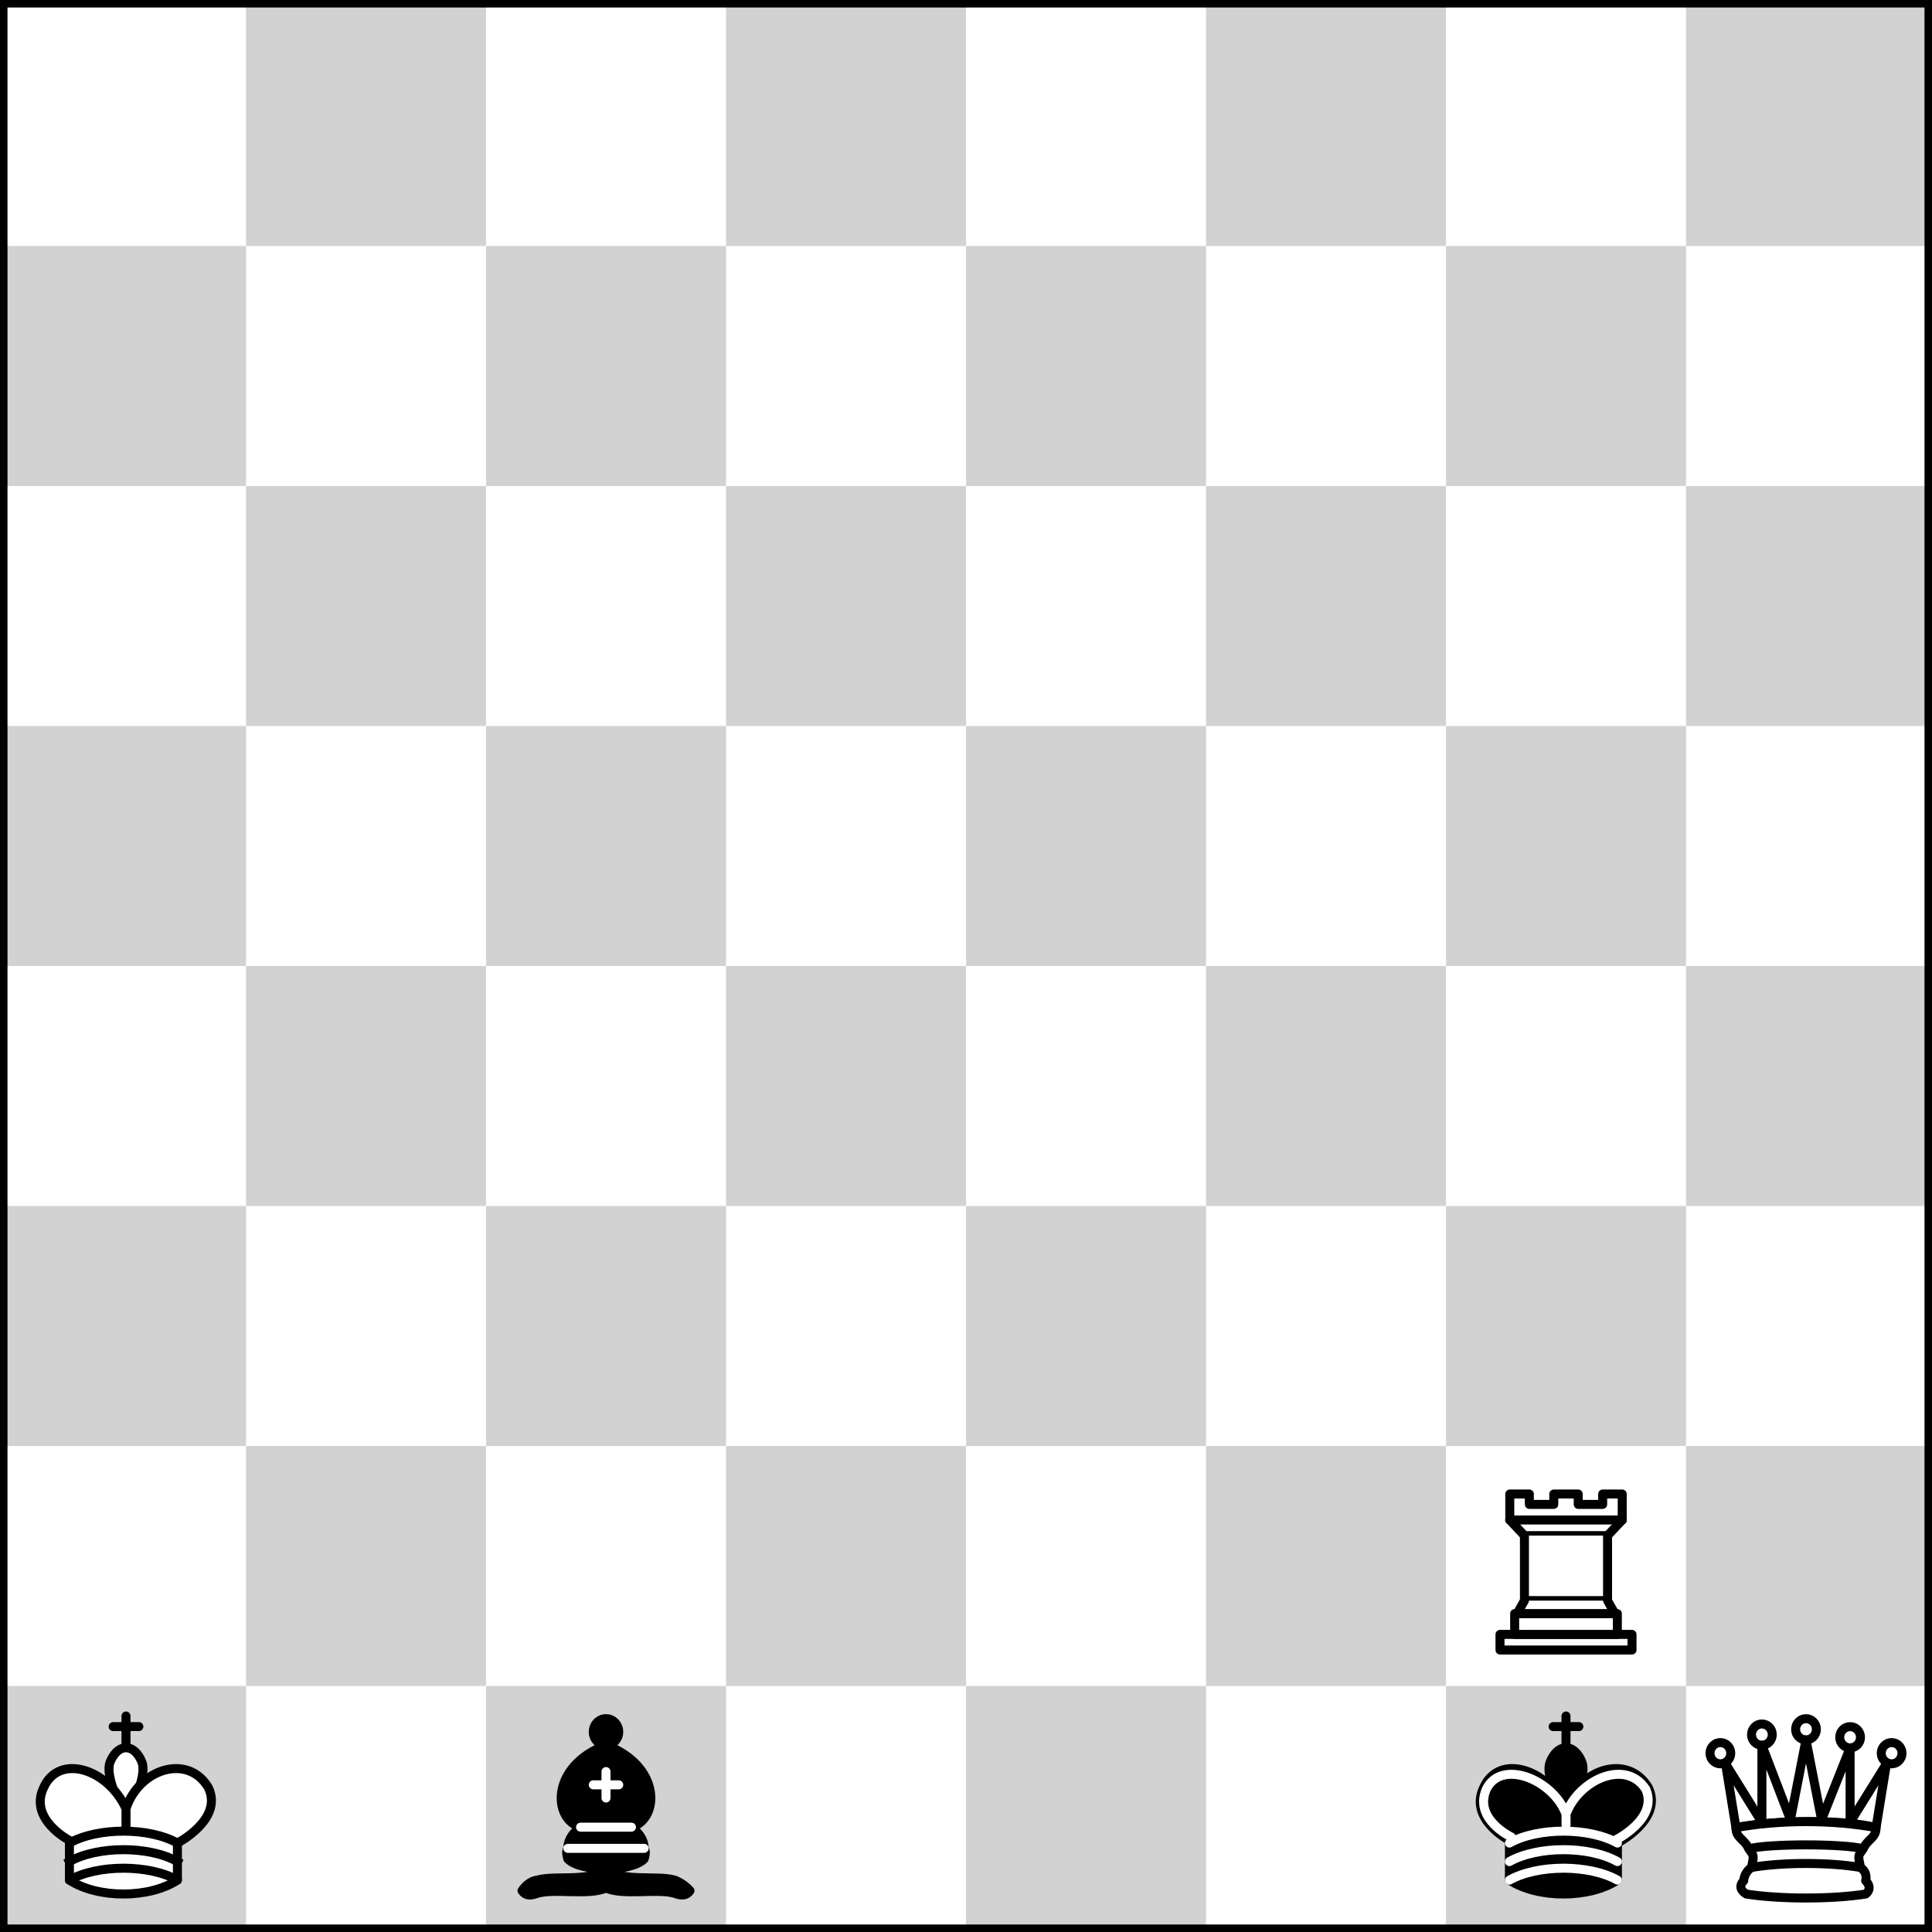
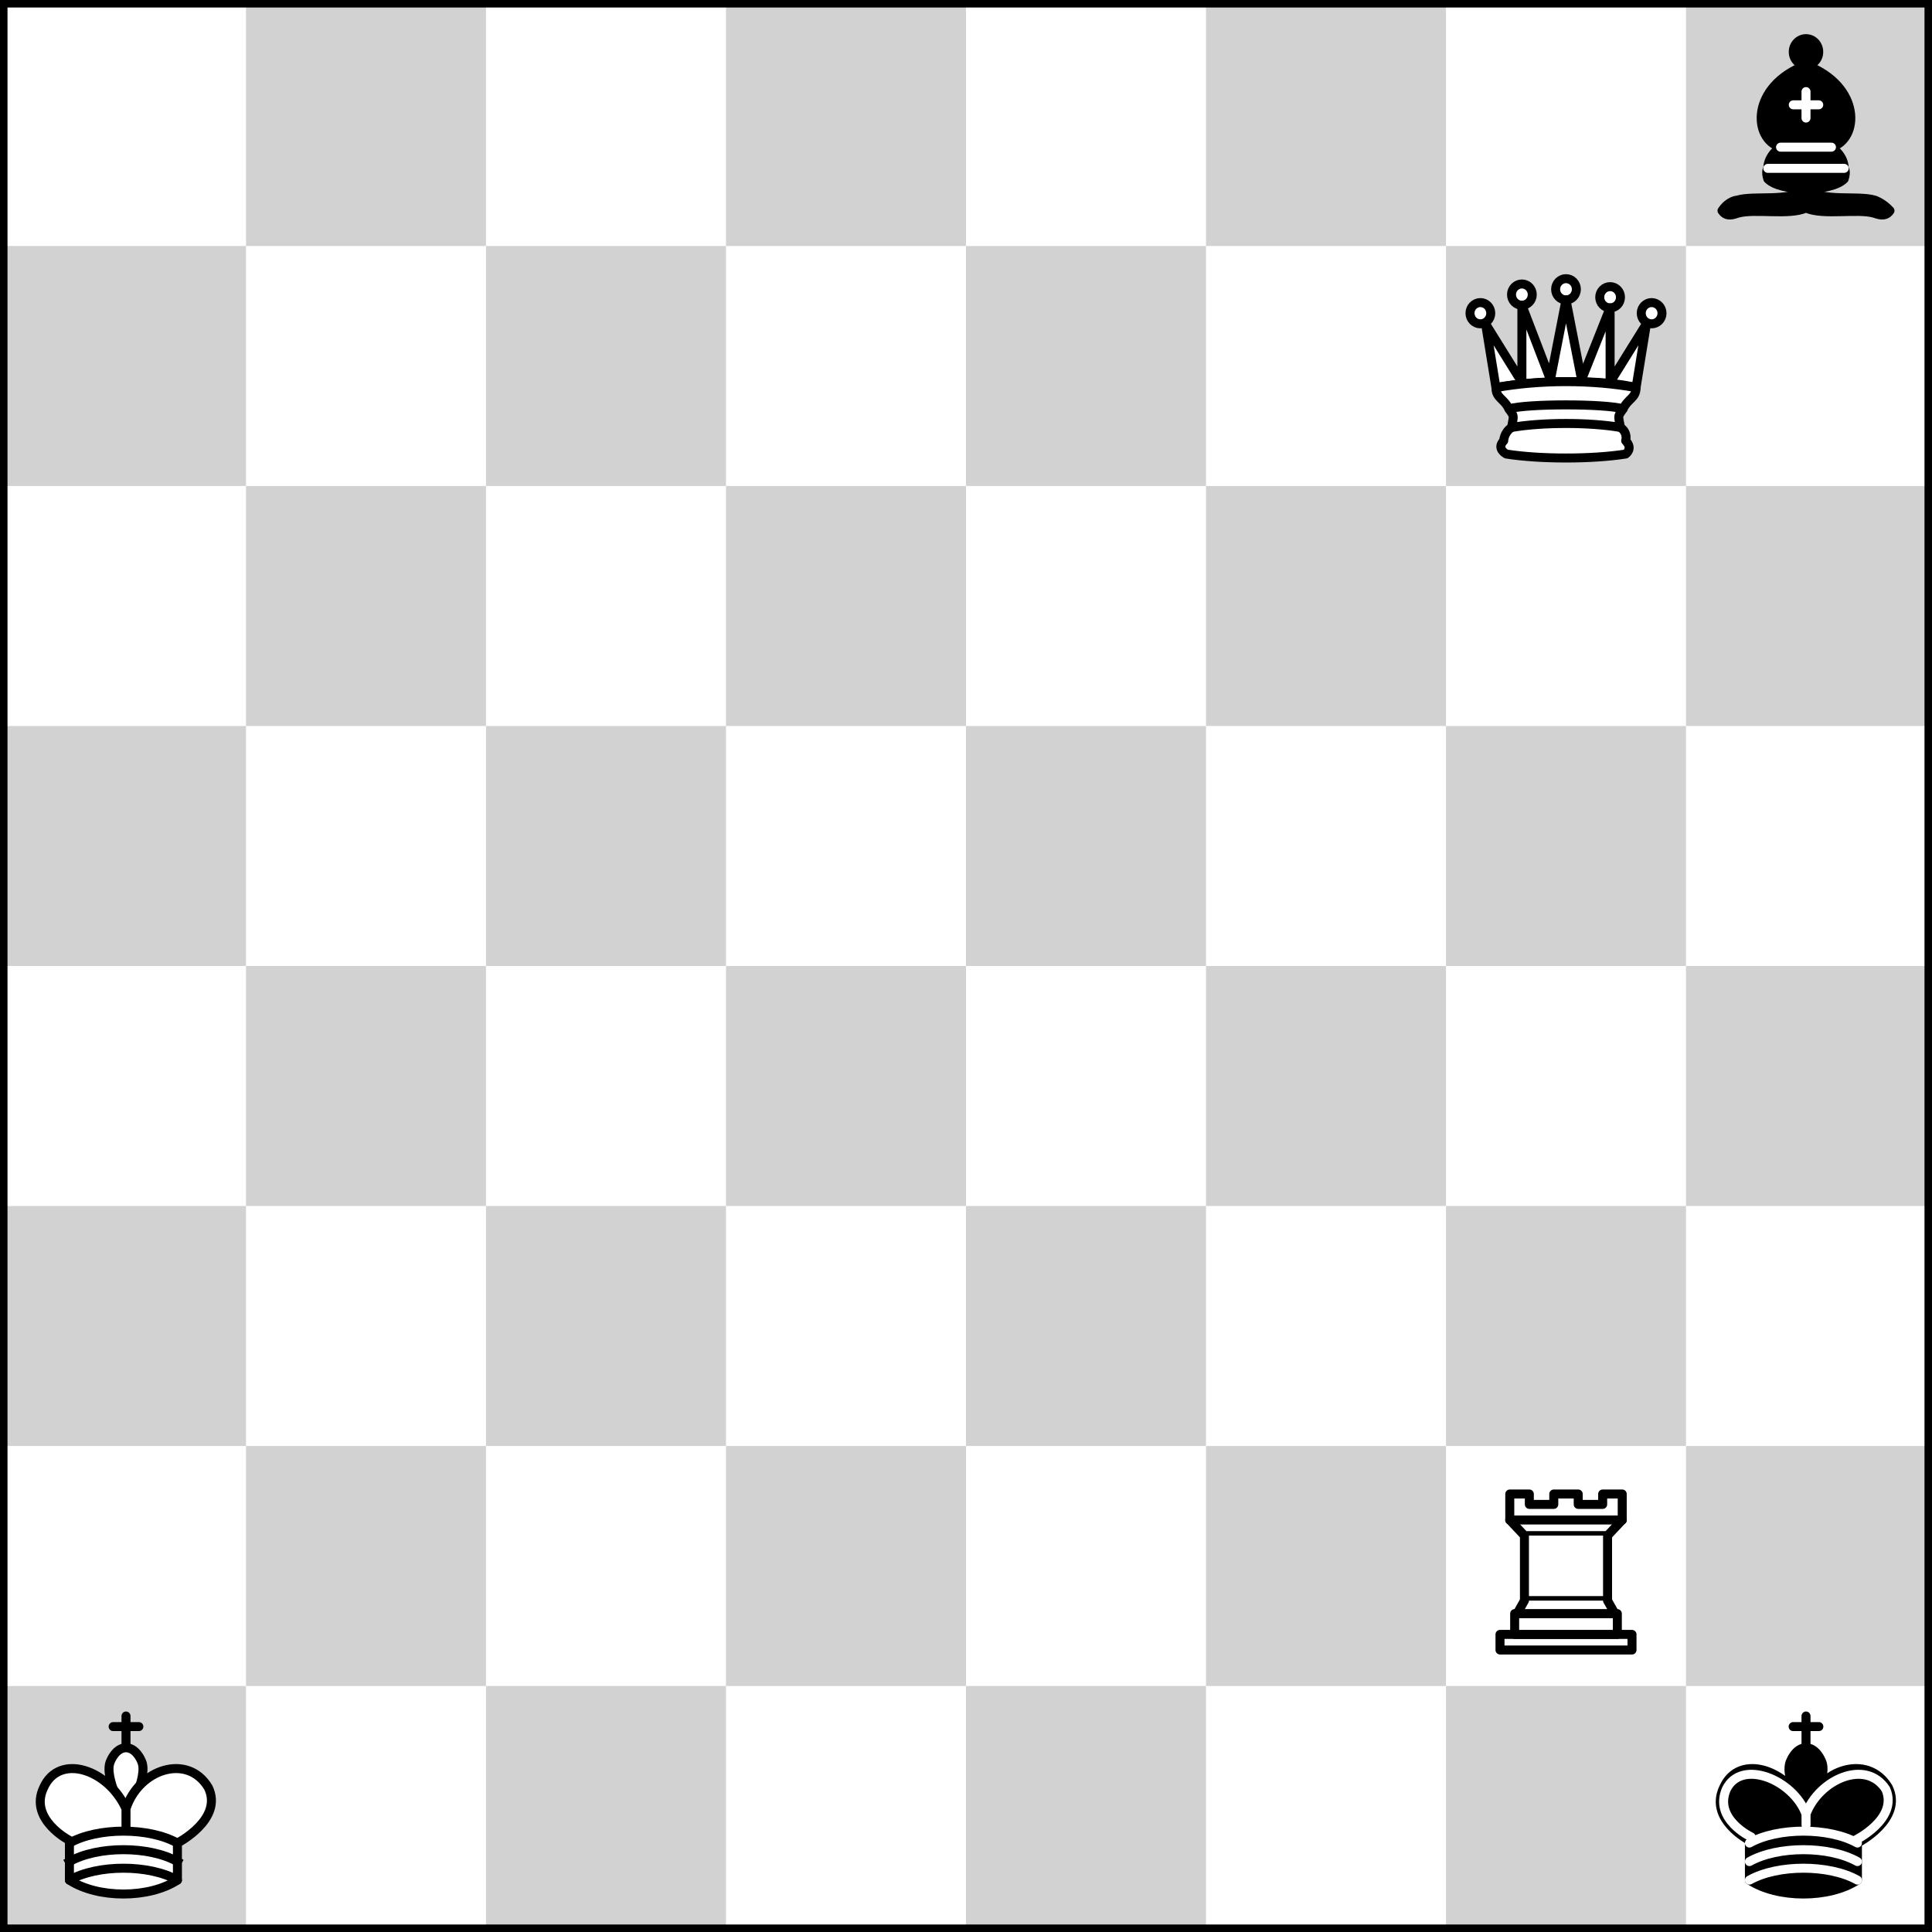
<svg xmlns="http://www.w3.org/2000/svg" xmlns:xlink="http://www.w3.org/1999/xlink" viewBox="-1 -1 322 322" width="200" height="200">
  <defs>
+     <g id="bb" stroke-linecap="round" stroke-linejoin="round" transform="translate(6, 5)" stroke-width="1.5">
+       <g id="Group" fill="#000000" stroke="#000000">
+         <path d="M2.545,27.353 C5.422,26.497 11.124,27.732 14,25.588 C16.876,27.732 22.578,26.497 25.455,27.353 C25.455,27.353 26.855,27.829 28,29.118 C27.423,29.974 26.6,29.991 25.455,29.559 C22.578,28.703 16.876,29.965 14,28.676 C11.124,29.965 5.422,28.703 2.545,29.559 C1.397,29.991 0.574,29.974 0,29.118 C1.149,27.406 2.545,27.353 2.545,27.353 Z" id="Shape" />
+         <path d="M7.636,23.824 C9.758,26.029 18.242,26.029 20.364,23.824 C20.788,22.5 20.364,22.059 20.364,22.059 C20.364,19.853 18.242,18.529 18.242,18.529 C22.909,17.206 23.333,8.382 14,4.853 C4.667,8.382 5.091,17.206 9.758,18.529 C9.758,18.529 7.636,19.853 7.636,22.059 C7.636,22.059 7.212,22.5 7.636,23.824 Z" id="Shape" />
+         <path d="M16.121,2.647 C16.121,3.865 15.172,4.853 14,4.853 C12.828,4.853 11.879,3.865 11.879,2.647 C11.879,1.429 12.828,0.441 14,0.441 C15.172,0.441 16.121,1.429 16.121,2.647 Z" id="Shape" />
+       </g>
+       <path d="M9.758,18.529 L18.242,18.529 M7.636,22.059 L20.364,22.059 M14,9.265 L14,13.676 M11.879,11.471 L16.121,11.471" id="Shape" stroke="#FFFFFF" />
+     </g>
+     <g id="wq" stroke-linecap="round" stroke-linejoin="round" transform="translate(4, 5)" stroke="#000000" stroke-width="1.5">
+       <path d="M3.459,6.2 C3.459,7.178 2.685,7.971 1.73,7.971 C0.774,7.971 0,7.178 0,6.2 C0,5.222 0.774,4.429 1.73,4.429 C2.685,4.429 3.459,5.222 3.459,6.2 Z" id="Shape" fill="#FFFFFF" />
+       <path d="M17.73,2.214 C17.73,3.193 16.955,3.986 16,3.986 C15.045,3.986 14.27,3.193 14.27,2.214 C14.27,1.236 15.045,0.443 16,0.443 C16.955,0.443 17.73,1.236 17.73,2.214 Z" id="Shape" fill="#FFFFFF" />
+       <path d="M32,6.2 C32,7.178 31.226,7.971 30.27,7.971 C29.315,7.971 28.541,7.178 28.541,6.2 C28.541,5.222 29.315,4.429 30.27,4.429 C31.226,4.429 32,5.222 32,6.2 Z" id="Shape" fill="#FFFFFF" />
+       <path d="M10.378,3.1 C10.378,4.078 9.604,4.871 8.649,4.871 C7.693,4.871 6.919,4.078 6.919,3.1 C6.919,2.122 7.693,1.329 8.649,1.329 C9.604,1.329 10.378,2.122 10.378,3.1 Z" id="Shape" fill="#FFFFFF" />
+       <path d="M25.081,3.543 C25.081,4.521 24.307,5.314 23.351,5.314 C22.396,5.314 21.622,4.521 21.622,3.543 C21.622,2.565 22.396,1.771 23.351,1.771 C24.307,1.771 25.081,2.565 25.081,3.543 Z" id="Shape" fill="#FFFFFF" />
+       <path d="M4.324,18.6 C11.676,17.271 22.486,17.271 27.676,18.6 L29.405,7.971 L23.351,17.714 L23.351,5.314 L18.595,17.271 L16,3.986 L13.405,17.271 L8.649,4.871 L8.649,17.714 L2.595,7.971 L4.324,18.6 Z" id="Shape" fill="#FFFFFF" />
+       <path d="M4.324,18.6 C4.324,20.371 5.622,20.371 6.486,22.143 C7.351,23.471 7.351,23.029 6.919,25.243 C5.622,26.129 5.622,27.457 5.622,27.457 C4.324,28.786 6.054,29.671 6.054,29.671 C11.676,30.557 20.324,30.557 25.946,29.671 C25.946,29.671 27.243,28.786 25.946,27.457 C25.946,27.457 26.378,26.129 25.081,25.243 C24.649,23.029 24.649,23.471 25.514,22.143 C26.378,20.371 27.676,20.371 27.676,18.6 C20.324,17.271 11.676,17.271 4.324,18.6 Z" id="Shape" fill="#FFFFFF" />
+       <path d="M6.486,22.143 C9.514,21.257 22.486,21.257 25.514,22.143" id="Shape" />
+       <path d="M6.919,25.243 C12.108,24.357 19.892,24.357 25.081,25.243" id="Shape" />
+     </g>
    <g id="wr" stroke-linecap="round" stroke-linejoin="round" transform="translate(9, 8)" stroke="#000000" stroke-width="1.5">
      <polygon id="Shape" fill="#FFFFFF" points="0 26 22 26 22 23.4 0 23.4" />
      <polygon id="Shape" fill="#FFFFFF" points="2.444 23.4 2.444 19.933 19.556 19.933 19.556 23.4" />
      <polyline id="Shape" fill="#FFFFFF" points="1.63 4.333 1.63 0 4.889 0 4.889 1.733 8.963 1.733 8.963 0 13.037 0 13.037 1.733 17.111 1.733 17.111 0 20.37 0 20.37 4.333" />
      <polyline id="Shape" fill="#FFFFFF" points="20.37 4.333 17.926 6.933 4.074 6.933 1.63 4.333" />
      <polyline id="Shape" fill="#FFFFFF" points="17.926 6.933 17.926 17.767 4.074 17.767 4.074 6.933" />
      <polyline id="Shape" fill="#FFFFFF" points="17.926 17.767 19.148 19.933 2.852 19.933 4.074 17.767" />
      <line x1="1.63" y1="4.333" x2="20.37" y2="4.333" id="Shape" />
    </g>
    <g id="wk" stroke-linecap="round" stroke-linejoin="round" transform="translate(5, 5)" stroke="#000000" stroke-width="1.5">
      <line x1="15" y1="4.968" x2="15" y2="0" id="Shape" />
      <line x1="12.857" y1="1.765" x2="17.143" y2="1.765" id="Shape" />
      <path d="M17.571,7.5 C17.571,7.5 16.714,5.294 15,5.294 C13.286,5.294 12.429,7.5 12.429,7.5 C11.143,10.147 15,16.765 15,16.765 C15,16.765 18.857,10.147 17.571,7.5 Z" id="Shape" fill="#FFFFFF" />
      <path d="M5.571,27.353 C10.286,30.441 18.857,30.441 23.571,27.353 L23.571,21.176 C23.571,21.176 31.286,17.206 28.714,11.912 C25.286,6.176 17.143,8.824 15,15.441 L15,18.529 L15,15.441 C12,8.824 3.857,6.176 1.286,11.912 C-1.286,17.206 5.571,20.735 5.571,20.735 L5.571,27.353 Z" id="Shape" fill="#FFFFFF" />
      <path d="M5.571,21.176 C10.286,18.529 18.857,18.529 23.571,21.176" id="Shape" fill-opacity="0" fill="#000000" />
      <path d="M5.571,24.265 C10.286,21.618 18.857,21.618 23.571,24.265" id="Shape" fill-opacity="0" fill="#000000" stroke-linecap="square" />
      <path d="M5.571,27.353 C10.286,24.706 18.857,24.706 23.571,27.353" id="Shape" fill-opacity="0" fill="#000000" />
    </g>
-     <g id="bb" stroke-linecap="round" stroke-linejoin="round" transform="translate(6, 5)" stroke-width="1.5">
-       <g id="Group" fill="#000000" stroke="#000000">
-         <path d="M2.545,27.353 C5.422,26.497 11.124,27.732 14,25.588 C16.876,27.732 22.578,26.497 25.455,27.353 C25.455,27.353 26.855,27.829 28,29.118 C27.423,29.974 26.6,29.991 25.455,29.559 C22.578,28.703 16.876,29.965 14,28.676 C11.124,29.965 5.422,28.703 2.545,29.559 C1.397,29.991 0.574,29.974 0,29.118 C1.149,27.406 2.545,27.353 2.545,27.353 Z" id="Shape" />
-         <path d="M7.636,23.824 C9.758,26.029 18.242,26.029 20.364,23.824 C20.788,22.5 20.364,22.059 20.364,22.059 C20.364,19.853 18.242,18.529 18.242,18.529 C22.909,17.206 23.333,8.382 14,4.853 C4.667,8.382 5.091,17.206 9.758,18.529 C9.758,18.529 7.636,19.853 7.636,22.059 C7.636,22.059 7.212,22.5 7.636,23.824 Z" id="Shape" />
-         <path d="M16.121,2.647 C16.121,3.865 15.172,4.853 14,4.853 C12.828,4.853 11.879,3.865 11.879,2.647 C11.879,1.429 12.828,0.441 14,0.441 C15.172,0.441 16.121,1.429 16.121,2.647 Z" id="Shape" />
-       </g>
-       <path d="M9.758,18.529 L18.242,18.529 M7.636,22.059 L20.364,22.059 M14,9.265 L14,13.676 M11.879,11.471 L16.121,11.471" id="Shape" stroke="#FFFFFF" />
-     </g>
    <g id="bk" stroke-linecap="round" stroke-linejoin="round" transform="translate(5, 5)" stroke-width="1.5">
      <line x1="15" y1="4.968" x2="15" y2="0" id="Shape" stroke="#000000" />
      <path d="M15,16.765 C15,16.765 18.857,10.147 17.571,7.5 C17.571,7.5 16.714,5.294 15,5.294 C13.286,5.294 12.429,7.5 12.429,7.5 C11.143,10.147 15,16.765 15,16.765" id="Shape" stroke="#000000" fill="#000000" />
      <path d="M5.571,27.353 C10.286,30.441 18.857,30.441 23.571,27.353 L23.571,21.176 C23.571,21.176 31.286,17.206 28.714,11.912 C25.286,6.176 17.143,8.824 15,15.441 L15,18.529 L15,15.441 C12,8.824 3.857,6.176 1.286,11.912 C-1.286,17.206 5.571,20.735 5.571,20.735 L5.571,27.353 Z" id="Shape" stroke="#000000" fill="#000000" />
      <line x1="12.857" y1="1.765" x2="17.143" y2="1.765" id="Shape" stroke="#000000" />
      <path d="M23.143,20.735 C23.143,20.735 30.429,17.206 28.311,12.221 C24.986,7.059 17.143,10.588 15,16.324 L15.009,18.176 L15,16.324 C12.857,10.588 4.205,7.059 1.712,12.221 C-0.429,17.206 5.871,20.162 5.871,20.162" id="Shape" stroke="#FFFFFF" />
      <path d="M5.571,21.176 C10.286,18.529 18.857,18.529 23.571,21.176 M5.571,24.265 C10.286,21.618 18.857,21.618 23.571,24.265 M5.571,27.353 C10.286,24.706 18.857,24.706 23.571,27.353" id="Shape" stroke="#FFFFFF" />
-     </g>
-     <g id="wq" stroke-linecap="round" stroke-linejoin="round" transform="translate(4, 5)" stroke="#000000" stroke-width="1.5">
-       <path d="M3.459,6.2 C3.459,7.178 2.685,7.971 1.73,7.971 C0.774,7.971 0,7.178 0,6.2 C0,5.222 0.774,4.429 1.73,4.429 C2.685,4.429 3.459,5.222 3.459,6.2 Z" id="Shape" fill="#FFFFFF" />
-       <path d="M17.73,2.214 C17.73,3.193 16.955,3.986 16,3.986 C15.045,3.986 14.27,3.193 14.27,2.214 C14.27,1.236 15.045,0.443 16,0.443 C16.955,0.443 17.73,1.236 17.73,2.214 Z" id="Shape" fill="#FFFFFF" />
-       <path d="M32,6.2 C32,7.178 31.226,7.971 30.27,7.971 C29.315,7.971 28.541,7.178 28.541,6.2 C28.541,5.222 29.315,4.429 30.27,4.429 C31.226,4.429 32,5.222 32,6.2 Z" id="Shape" fill="#FFFFFF" />
-       <path d="M10.378,3.1 C10.378,4.078 9.604,4.871 8.649,4.871 C7.693,4.871 6.919,4.078 6.919,3.1 C6.919,2.122 7.693,1.329 8.649,1.329 C9.604,1.329 10.378,2.122 10.378,3.1 Z" id="Shape" fill="#FFFFFF" />
-       <path d="M25.081,3.543 C25.081,4.521 24.307,5.314 23.351,5.314 C22.396,5.314 21.622,4.521 21.622,3.543 C21.622,2.565 22.396,1.771 23.351,1.771 C24.307,1.771 25.081,2.565 25.081,3.543 Z" id="Shape" fill="#FFFFFF" />
-       <path d="M4.324,18.6 C11.676,17.271 22.486,17.271 27.676,18.6 L29.405,7.971 L23.351,17.714 L23.351,5.314 L18.595,17.271 L16,3.986 L13.405,17.271 L8.649,4.871 L8.649,17.714 L2.595,7.971 L4.324,18.6 Z" id="Shape" fill="#FFFFFF" />
-       <path d="M4.324,18.6 C4.324,20.371 5.622,20.371 6.486,22.143 C7.351,23.471 7.351,23.029 6.919,25.243 C5.622,26.129 5.622,27.457 5.622,27.457 C4.324,28.786 6.054,29.671 6.054,29.671 C11.676,30.557 20.324,30.557 25.946,29.671 C25.946,29.671 27.243,28.786 25.946,27.457 C25.946,27.457 26.378,26.129 25.081,25.243 C24.649,23.029 24.649,23.471 25.514,22.143 C26.378,20.371 27.676,20.371 27.676,18.6 C20.324,17.271 11.676,17.271 4.324,18.6 Z" id="Shape" fill="#FFFFFF" />
-       <path d="M6.486,22.143 C9.514,21.257 22.486,21.257 25.514,22.143" id="Shape" />
-       <path d="M6.919,25.243 C12.108,24.357 19.892,24.357 25.081,25.243" id="Shape" />
    </g>
  </defs>
  <rect x="0" y="0" width="320" height="320" fill="#ffffff" />
  <rect x="40" y="0" width="40" height="40" fill="#d2d2d2" />
  <rect x="120" y="0" width="40" height="40" fill="#d2d2d2" />
  <rect x="200" y="0" width="40" height="40" fill="#d2d2d2" />
  <rect x="280" y="0" width="40" height="40" fill="#d2d2d2" />
  <rect x="0" y="40" width="40" height="40" fill="#d2d2d2" />
  <rect x="80" y="40" width="40" height="40" fill="#d2d2d2" />
  <rect x="160" y="40" width="40" height="40" fill="#d2d2d2" />
  <rect x="240" y="40" width="40" height="40" fill="#d2d2d2" />
  <rect x="40" y="80" width="40" height="40" fill="#d2d2d2" />
  <rect x="120" y="80" width="40" height="40" fill="#d2d2d2" />
  <rect x="200" y="80" width="40" height="40" fill="#d2d2d2" />
  <rect x="280" y="80" width="40" height="40" fill="#d2d2d2" />
  <rect x="0" y="120" width="40" height="40" fill="#d2d2d2" />
  <rect x="80" y="120" width="40" height="40" fill="#d2d2d2" />
  <rect x="160" y="120" width="40" height="40" fill="#d2d2d2" />
  <rect x="240" y="120" width="40" height="40" fill="#d2d2d2" />
  <rect x="40" y="160" width="40" height="40" fill="#d2d2d2" />
  <rect x="120" y="160" width="40" height="40" fill="#d2d2d2" />
  <rect x="200" y="160" width="40" height="40" fill="#d2d2d2" />
  <rect x="280" y="160" width="40" height="40" fill="#d2d2d2" />
  <rect x="0" y="200" width="40" height="40" fill="#d2d2d2" />
  <rect x="80" y="200" width="40" height="40" fill="#d2d2d2" />
  <rect x="160" y="200" width="40" height="40" fill="#d2d2d2" />
  <rect x="240" y="200" width="40" height="40" fill="#d2d2d2" />
  <rect x="40" y="240" width="40" height="40" fill="#d2d2d2" />
  <rect x="120" y="240" width="40" height="40" fill="#d2d2d2" />
  <rect x="200" y="240" width="40" height="40" fill="#d2d2d2" />
  <rect x="280" y="240" width="40" height="40" fill="#d2d2d2" />
  <rect x="0" y="280" width="40" height="40" fill="#d2d2d2" />
  <rect x="80" y="280" width="40" height="40" fill="#d2d2d2" />
  <rect x="160" y="280" width="40" height="40" fill="#d2d2d2" />
  <rect x="240" y="280" width="40" height="40" fill="#d2d2d2" />
+   <use xlink:href="#bb" href="#bb" x="280" y="0" />
+   <use xlink:href="#wq" href="#wq" x="240" y="40" />
  <use xlink:href="#wr" href="#wr" x="240" y="240" />
  <use xlink:href="#wk" href="#wk" x="0" y="280" />
-   <use xlink:href="#bb" href="#bb" x="80" y="280" />
-   <use xlink:href="#bk" href="#bk" x="240" y="280" />
-   <use xlink:href="#wq" href="#wq" x="280" y="280" />
+   <use xlink:href="#bk" href="#bk" x="280" y="280" />
  <rect x="-0.5" y="-0.5" width="321" height="321" fill="none" stroke="#000" stroke-width="1.5" />
</svg>
